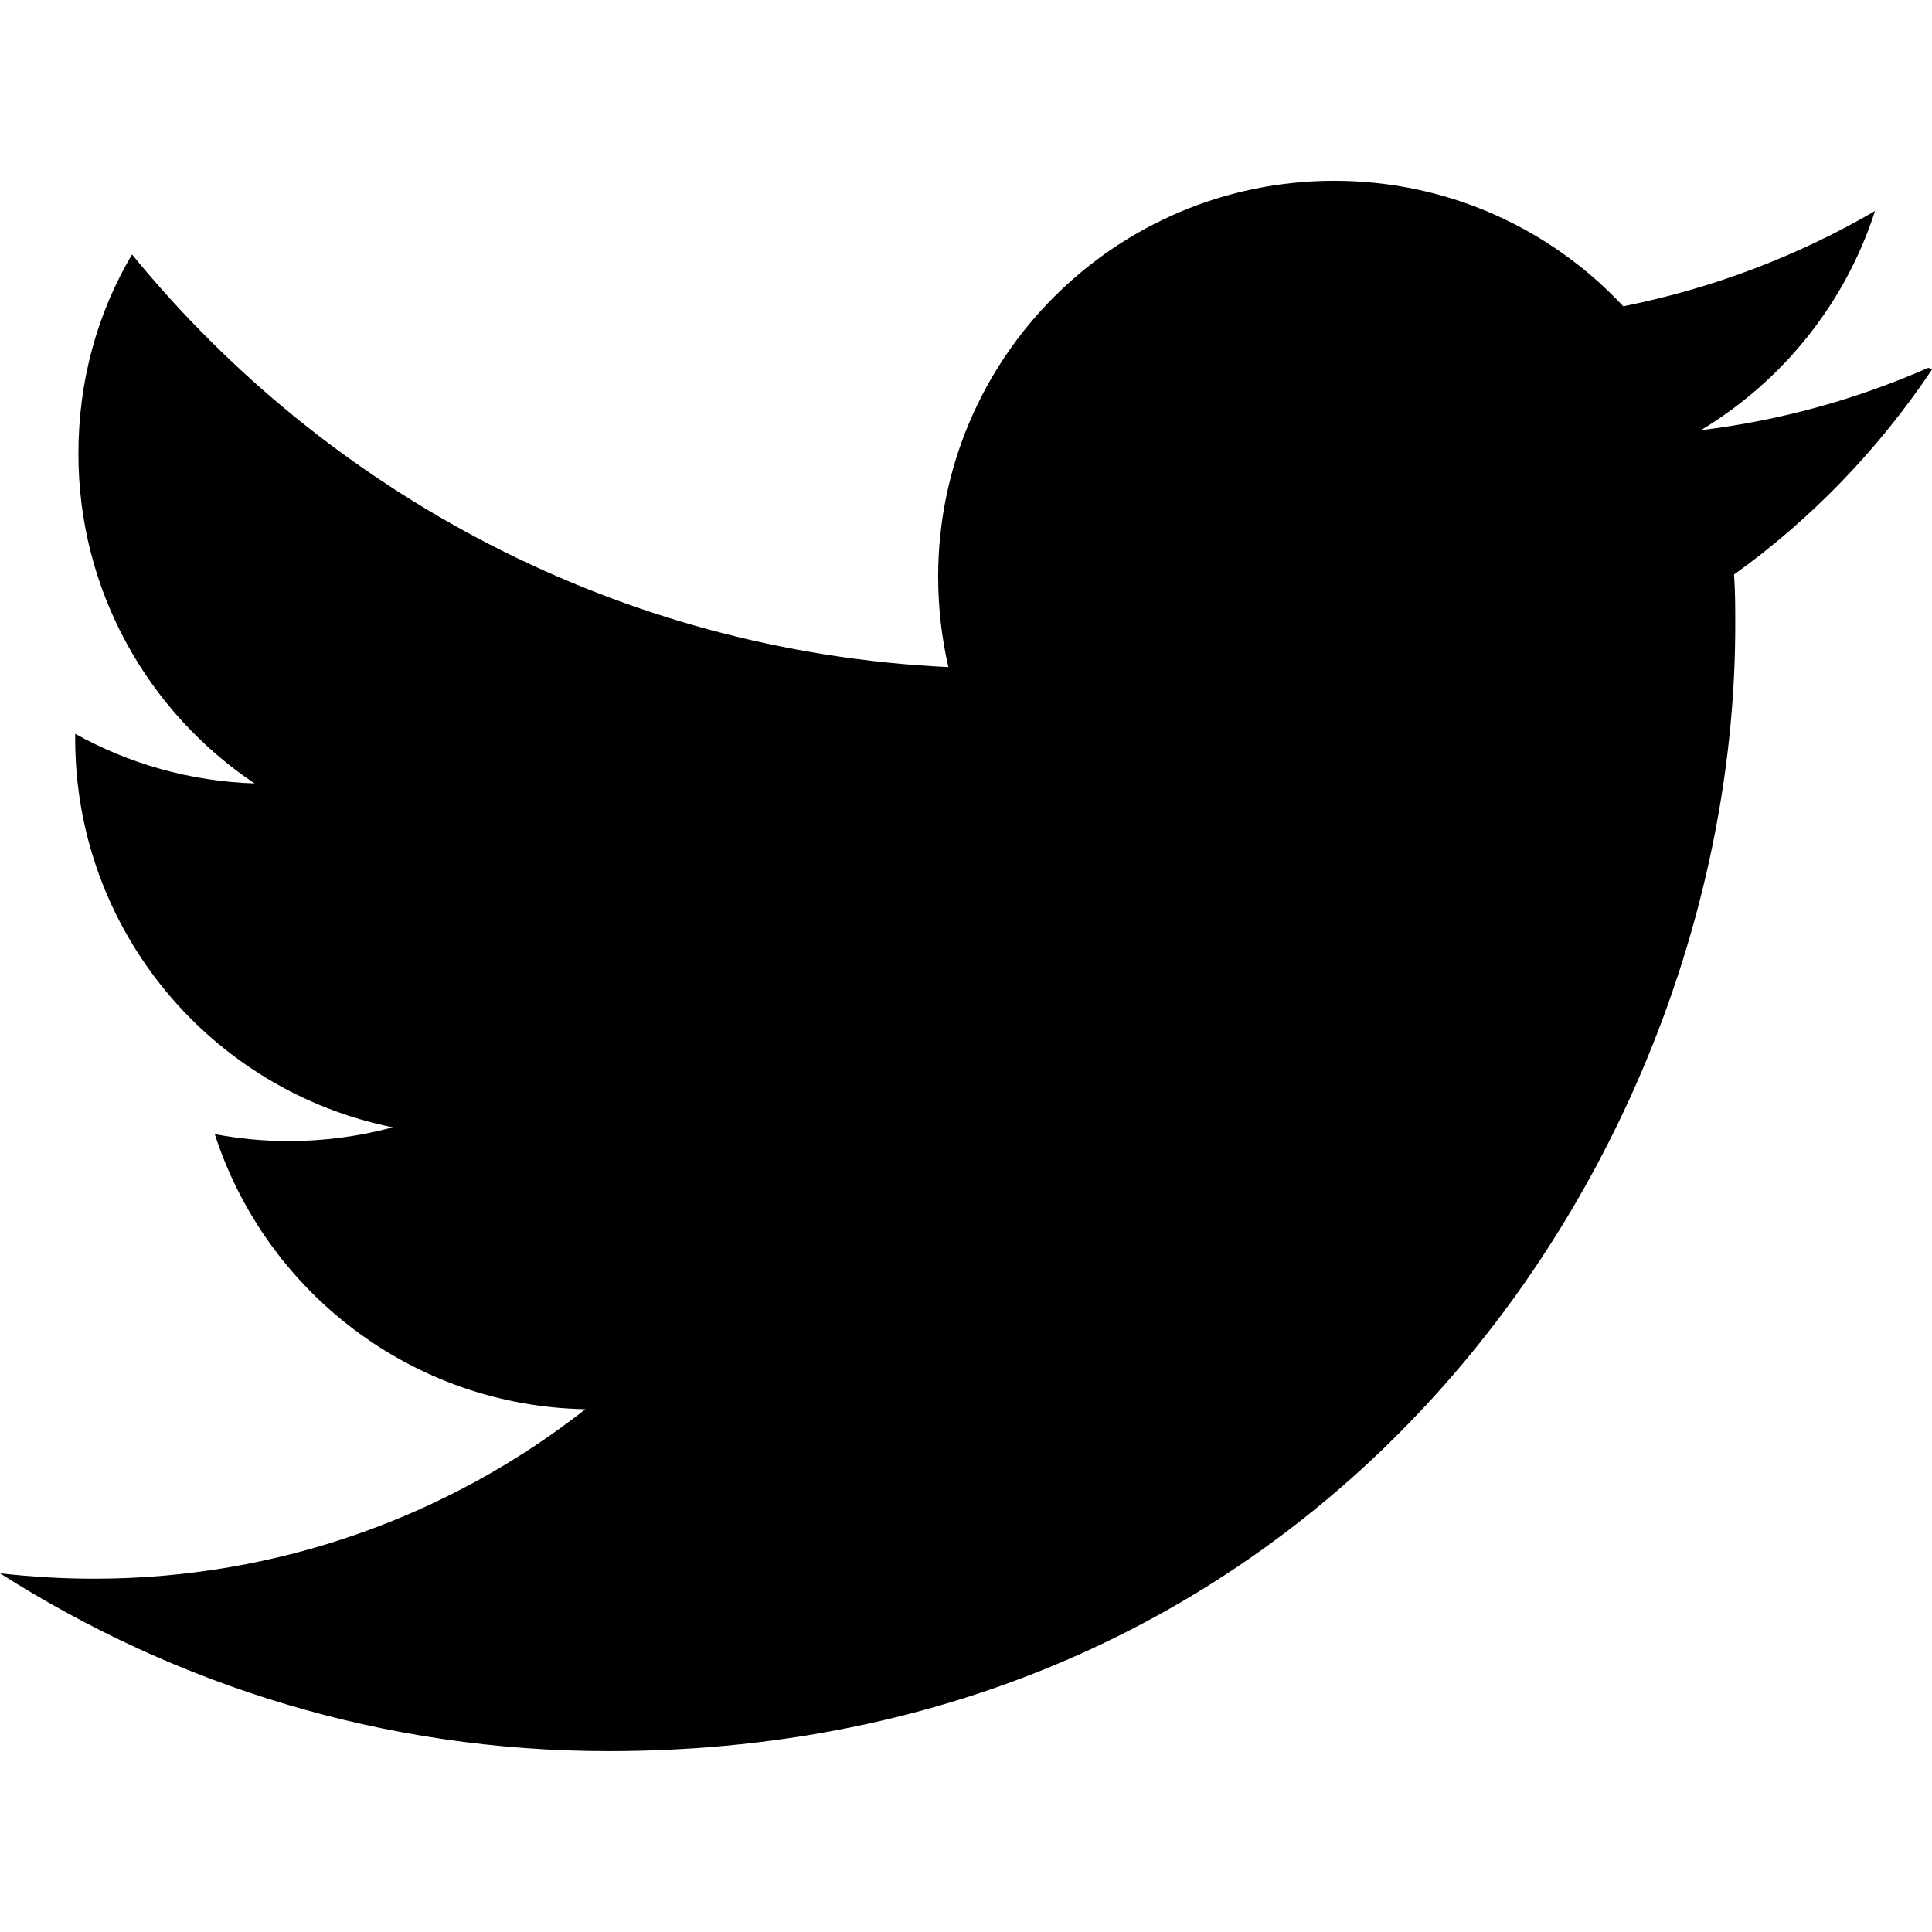
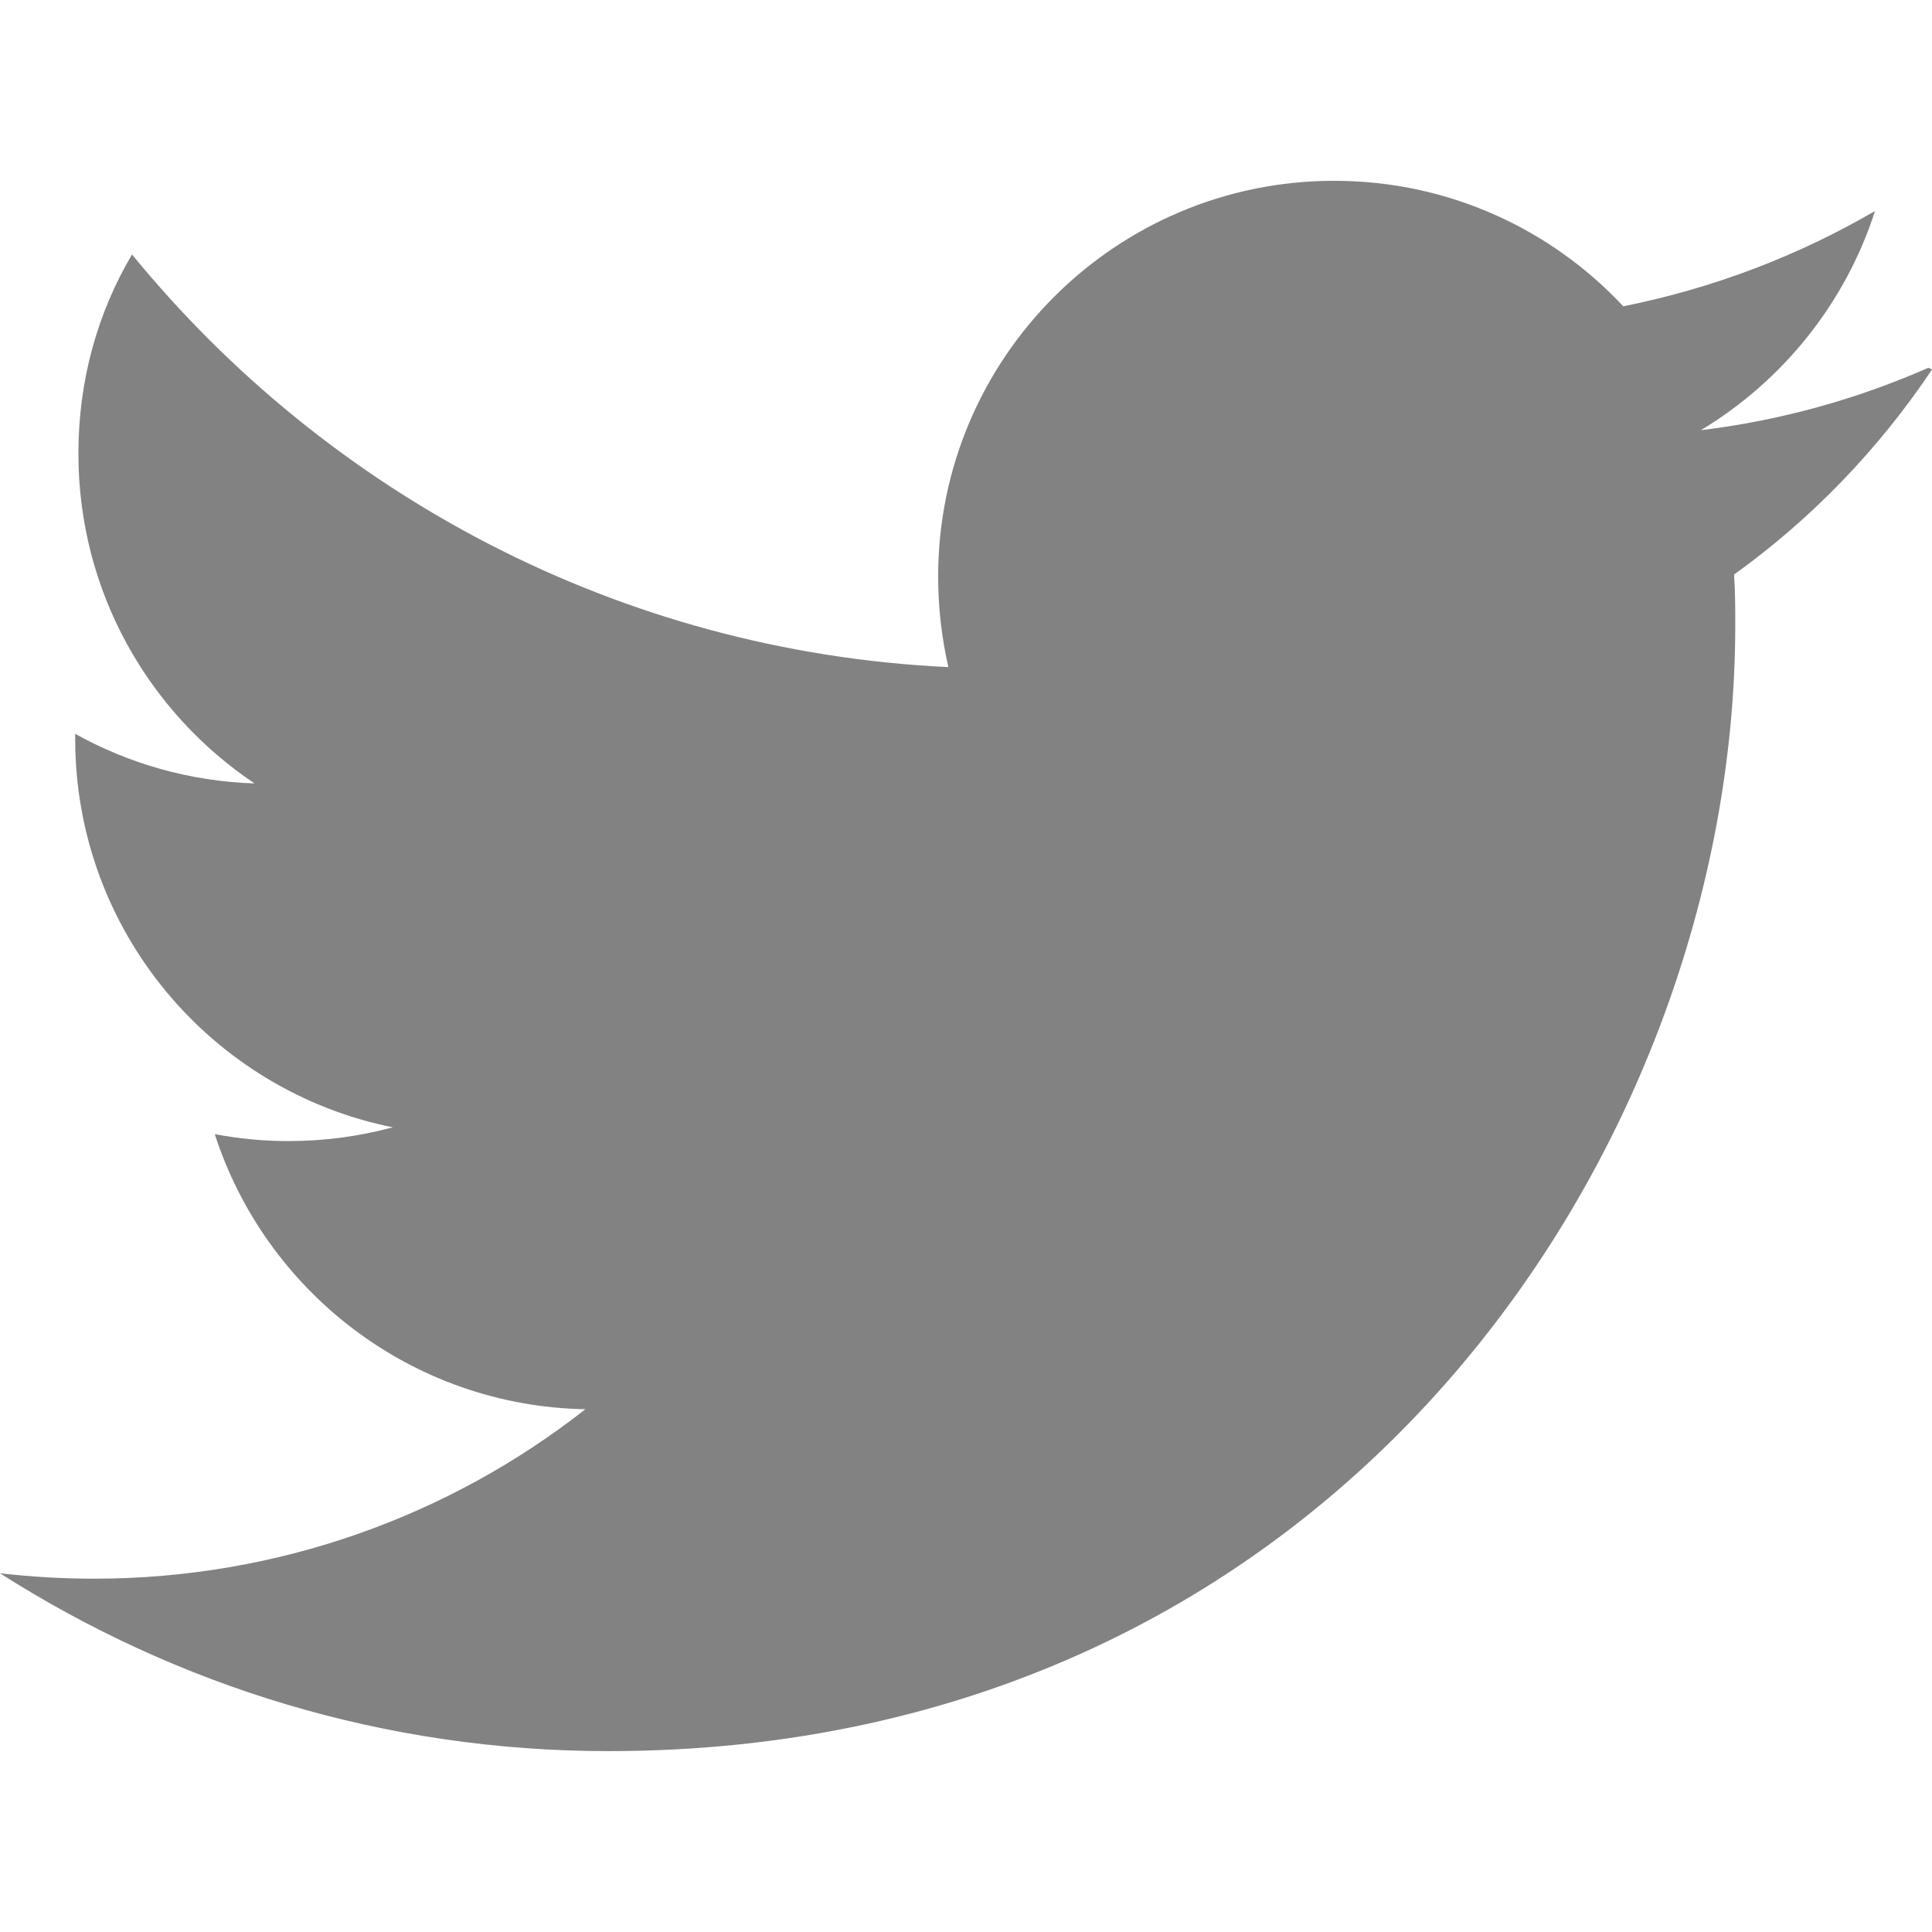
- <svg xmlns="http://www.w3.org/2000/svg" role="img" viewBox="0 0 24 24">
+ <svg xmlns="http://www.w3.org/2000/svg" role="img" viewBox="0 0 24 24" fill="#828282">
  <path d="M23.954 4.569c-.885.389-1.83.654-2.825.775 1.014-.611 1.794-1.574 2.163-2.723-.951.555-2.005.959-3.127 1.184-.896-.959-2.173-1.559-3.591-1.559-2.717 0-4.92 2.203-4.92 4.917 0 .39.045.765.127 1.124C7.691 8.094 4.066 6.13 1.64 3.161c-.427.722-.666 1.561-.666 2.475 0 1.71.87 3.213 2.188 4.096-.807-.026-1.566-.248-2.228-.616v.061c0 2.385 1.693 4.374 3.946 4.827-.413.111-.849.171-1.296.171-.314 0-.615-.03-.916-.086.631 1.953 2.445 3.377 4.604 3.417-1.68 1.319-3.809 2.105-6.102 2.105-.39 0-.779-.023-1.17-.067 2.189 1.394 4.768 2.209 7.557 2.209 9.054 0 13.999-7.496 13.999-13.986 0-.209 0-.42-.015-.63.961-.689 1.8-1.56 2.46-2.548l-.047-.02z" />
</svg>
